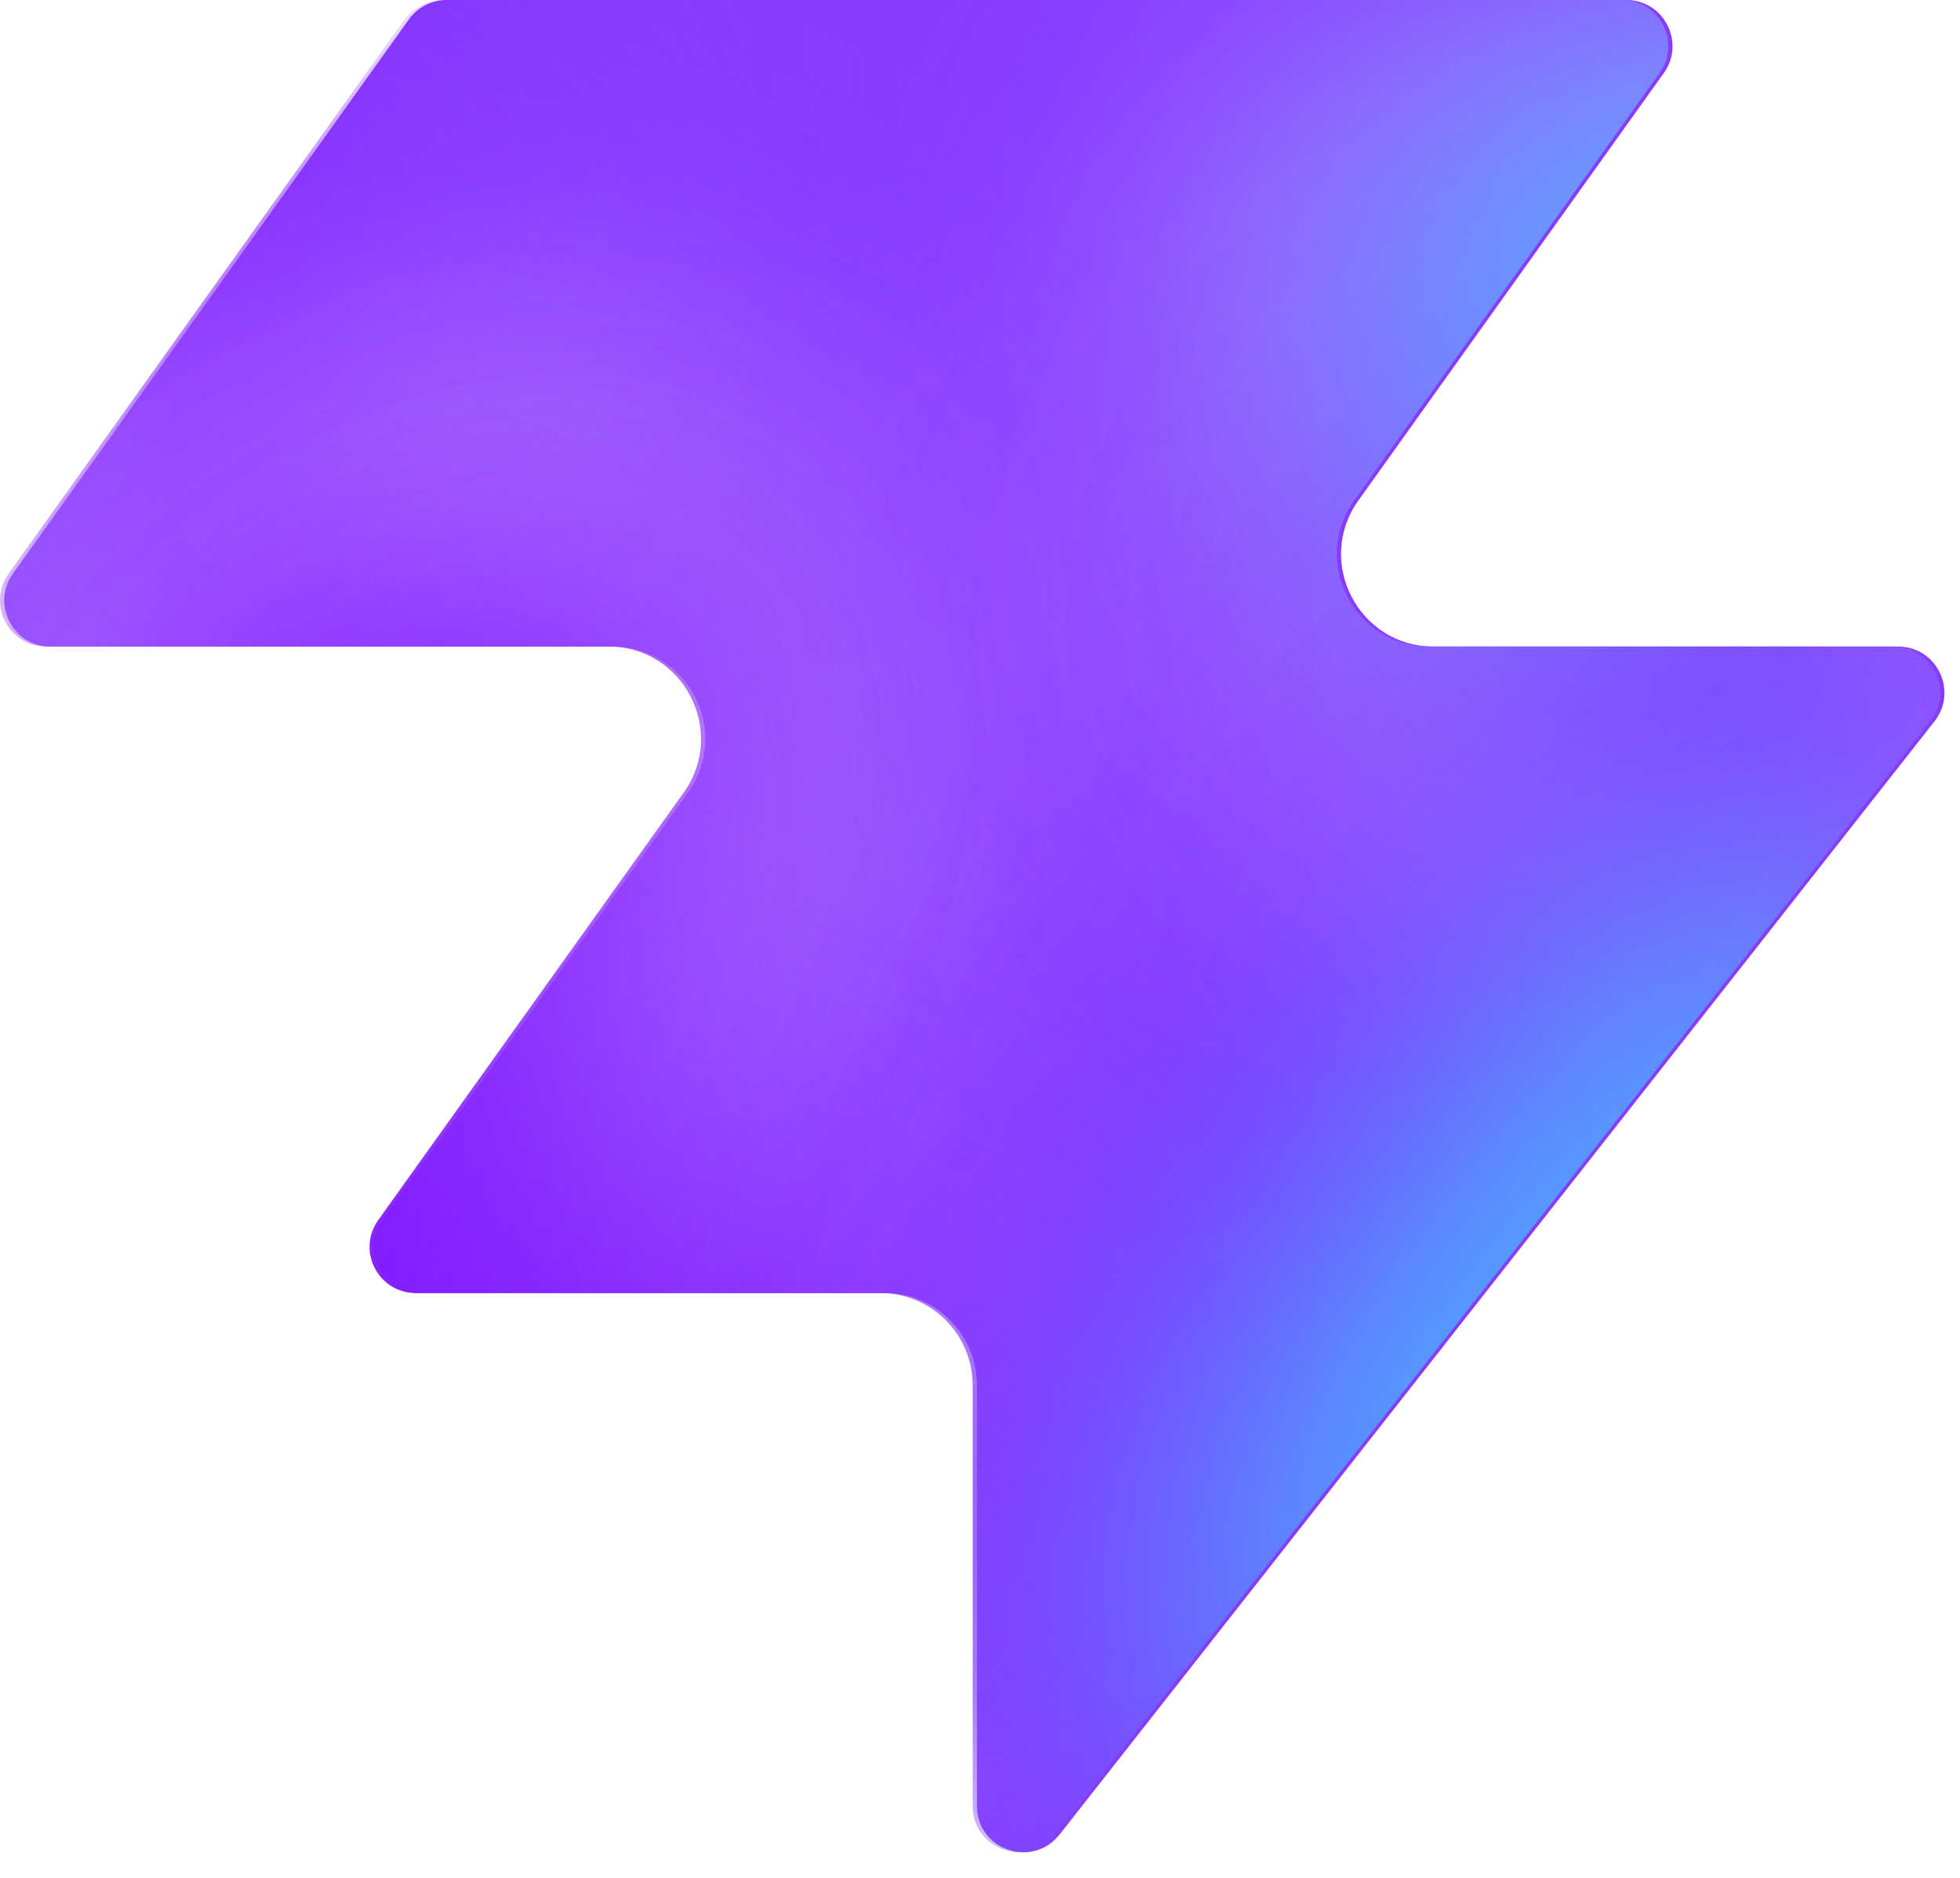
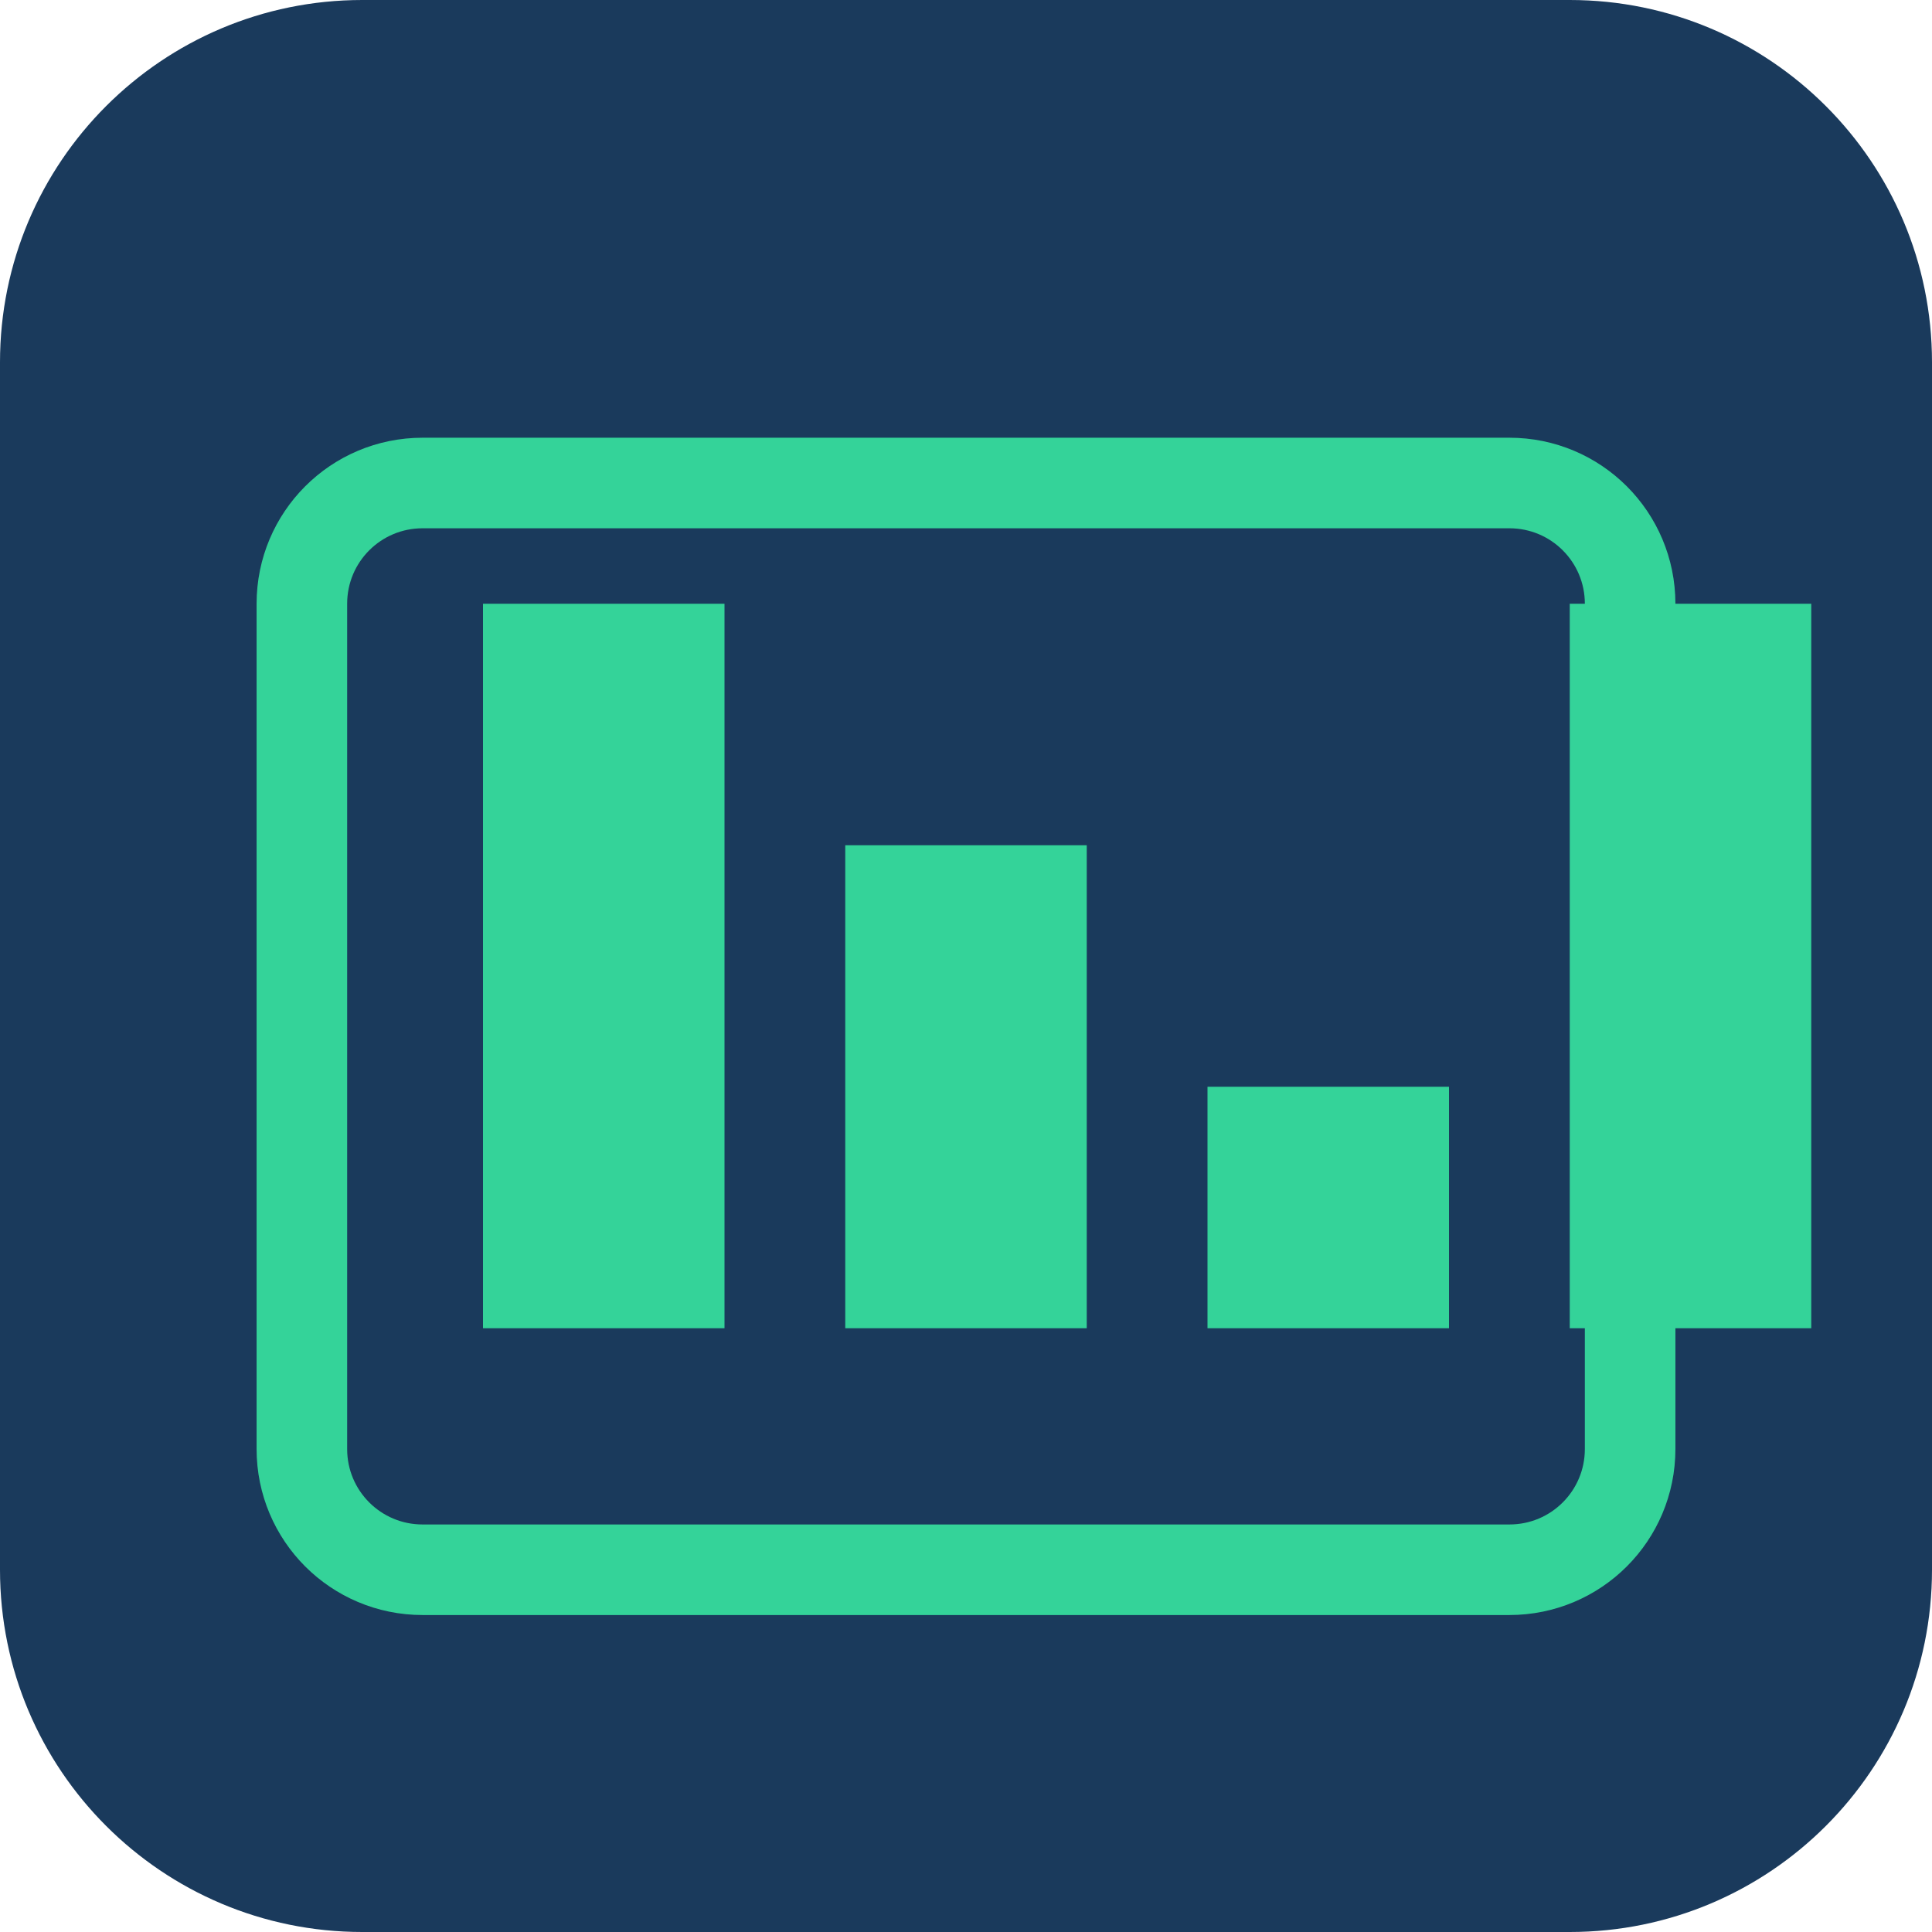
- <svg xmlns="http://www.w3.org/2000/svg" width="48" height="46" fill="none" viewBox="0 0 48 46">
-   <path fill="#863bff" d="M25.946 44.938c-.664.845-2.021.375-2.021-.698V33.937a2.26 2.26 0 0 0-2.262-2.262H10.287c-.92 0-1.456-1.04-.92-1.788l7.48-10.471c1.07-1.497 0-3.578-1.842-3.578H1.237c-.92 0-1.456-1.04-.92-1.788L10.013.474c.214-.297.556-.474.92-.474h28.894c.92 0 1.456 1.04.92 1.788l-7.48 10.471c-1.07 1.498 0 3.579 1.842 3.579h11.377c.943 0 1.473 1.088.89 1.83L25.947 44.94z" style="fill:#863bff;fill:color(display-p3 .525 .23 1);fill-opacity:1" />
-   <mask id="a" width="48" height="46" x="0" y="0" maskUnits="userSpaceOnUse" style="mask-type:alpha">
-     <path fill="#000" d="M25.842 44.938c-.664.844-2.021.375-2.021-.698V33.937a2.26 2.26 0 0 0-2.262-2.262H10.183c-.92 0-1.456-1.04-.92-1.788l7.48-10.471c1.07-1.498 0-3.579-1.842-3.579H1.133c-.92 0-1.456-1.04-.92-1.787L9.91.473c.214-.297.556-.474.92-.474h28.894c.92 0 1.456 1.04.92 1.788l-7.48 10.471c-1.07 1.498 0 3.578 1.842 3.578h11.377c.943 0 1.473 1.088.89 1.832L25.843 44.94z" style="fill:#000;fill-opacity:1" />
-   </mask>
-   <g mask="url(#a)">
-     <g filter="url(#b)">
-       <ellipse cx="5.508" cy="14.704" fill="#ede6ff" rx="5.508" ry="14.704" style="fill:#ede6ff;fill:color(display-p3 .927 .903 1);fill-opacity:1" transform="matrix(.00324 1 1 -.00324 -4.47 31.516)" />
-     </g>
-     <g filter="url(#c)">
-       <ellipse cx="10.399" cy="29.851" fill="#ede6ff" rx="10.399" ry="29.851" style="fill:#ede6ff;fill:color(display-p3 .927 .903 1);fill-opacity:1" transform="matrix(.00324 1 1 -.00324 -39.328 7.883)" />
-     </g>
-     <g filter="url(#d)">
-       <ellipse cx="5.508" cy="30.487" fill="#7e14ff" rx="5.508" ry="30.487" style="fill:#7e14ff;fill:color(display-p3 .492 .077 1);fill-opacity:1" transform="rotate(89.814 -25.913 -14.639)scale(1 -1)" />
-     </g>
-     <g filter="url(#e)">
-       <ellipse cx="5.508" cy="30.599" fill="#7e14ff" rx="5.508" ry="30.599" style="fill:#7e14ff;fill:color(display-p3 .492 .077 1);fill-opacity:1" transform="rotate(89.814 -32.644 -3.334)scale(1 -1)" />
-     </g>
-     <g filter="url(#f)">
-       <ellipse cx="5.508" cy="30.599" fill="#7e14ff" rx="5.508" ry="30.599" style="fill:#7e14ff;fill:color(display-p3 .492 .077 1);fill-opacity:1" transform="matrix(.00324 1 1 -.00324 -34.34 30.47)" />
-     </g>
-     <g filter="url(#g)">
-       <ellipse cx="14.072" cy="22.078" fill="#ede6ff" rx="14.072" ry="22.078" style="fill:#ede6ff;fill:color(display-p3 .927 .903 1);fill-opacity:1" transform="rotate(93.35 24.506 48.493)scale(-1 1)" />
-     </g>
-     <g filter="url(#h)">
-       <ellipse cx="3.47" cy="21.501" fill="#7e14ff" rx="3.47" ry="21.501" style="fill:#7e14ff;fill:color(display-p3 .492 .077 1);fill-opacity:1" transform="rotate(89.009 28.708 47.59)scale(-1 1)" />
-     </g>
-     <g filter="url(#i)">
-       <ellipse cx="3.47" cy="21.501" fill="#7e14ff" rx="3.47" ry="21.501" style="fill:#7e14ff;fill:color(display-p3 .492 .077 1);fill-opacity:1" transform="rotate(89.009 28.708 47.59)scale(-1 1)" />
-     </g>
-     <g filter="url(#j)">
-       <ellipse cx=".387" cy="8.972" fill="#7e14ff" rx="4.407" ry="29.108" style="fill:#7e14ff;fill:color(display-p3 .492 .077 1);fill-opacity:1" transform="rotate(39.51 .387 8.972)" />
-     </g>
-     <g filter="url(#k)">
-       <ellipse cx="47.523" cy="-6.092" fill="#7e14ff" rx="4.407" ry="29.108" style="fill:#7e14ff;fill:color(display-p3 .492 .077 1);fill-opacity:1" transform="rotate(37.892 47.523 -6.092)" />
-     </g>
-     <g filter="url(#l)">
-       <ellipse cx="41.412" cy="6.333" fill="#47bfff" rx="5.971" ry="9.665" style="fill:#47bfff;fill:color(display-p3 .28 .748 1);fill-opacity:1" transform="rotate(37.892 41.412 6.333)" />
-     </g>
-     <g filter="url(#m)">
-       <ellipse cx="-1.879" cy="38.332" fill="#7e14ff" rx="4.407" ry="29.108" style="fill:#7e14ff;fill:color(display-p3 .492 .077 1);fill-opacity:1" transform="rotate(37.892 -1.88 38.332)" />
-     </g>
-     <g filter="url(#n)">
-       <ellipse cx="-1.879" cy="38.332" fill="#7e14ff" rx="4.407" ry="29.108" style="fill:#7e14ff;fill:color(display-p3 .492 .077 1);fill-opacity:1" transform="rotate(37.892 -1.88 38.332)" />
-     </g>
-     <g filter="url(#o)">
-       <ellipse cx="35.651" cy="29.907" fill="#7e14ff" rx="4.407" ry="29.108" style="fill:#7e14ff;fill:color(display-p3 .492 .077 1);fill-opacity:1" transform="rotate(37.892 35.651 29.907)" />
-     </g>
-     <g filter="url(#p)">
-       <ellipse cx="38.418" cy="32.4" fill="#47bfff" rx="5.971" ry="15.297" style="fill:#47bfff;fill:color(display-p3 .28 .748 1);fill-opacity:1" transform="rotate(37.892 38.418 32.4)" />
-     </g>
-   </g>
-   <defs>
-     <filter id="b" width="60.045" height="41.654" x="-19.77" y="16.149" color-interpolation-filters="sRGB" filterUnits="userSpaceOnUse">
-       <feFlood flood-opacity="0" result="BackgroundImageFix" />
-       <feBlend in="SourceGraphic" in2="BackgroundImageFix" result="shape" />
-       <feGaussianBlur result="effect1_foregroundBlur_2002_17158" stdDeviation="7.659" />
-     </filter>
-     <filter id="c" width="90.34" height="51.437" x="-54.613" y="-7.533" color-interpolation-filters="sRGB" filterUnits="userSpaceOnUse">
-       <feFlood flood-opacity="0" result="BackgroundImageFix" />
-       <feBlend in="SourceGraphic" in2="BackgroundImageFix" result="shape" />
-       <feGaussianBlur result="effect1_foregroundBlur_2002_17158" stdDeviation="7.659" />
-     </filter>
-     <filter id="d" width="79.355" height="29.4" x="-49.64" y="2.03" color-interpolation-filters="sRGB" filterUnits="userSpaceOnUse">
-       <feFlood flood-opacity="0" result="BackgroundImageFix" />
-       <feBlend in="SourceGraphic" in2="BackgroundImageFix" result="shape" />
-       <feGaussianBlur result="effect1_foregroundBlur_2002_17158" stdDeviation="4.596" />
-     </filter>
-     <filter id="e" width="79.579" height="29.4" x="-45.045" y="20.029" color-interpolation-filters="sRGB" filterUnits="userSpaceOnUse">
-       <feFlood flood-opacity="0" result="BackgroundImageFix" />
-       <feBlend in="SourceGraphic" in2="BackgroundImageFix" result="shape" />
-       <feGaussianBlur result="effect1_foregroundBlur_2002_17158" stdDeviation="4.596" />
-     </filter>
-     <filter id="f" width="79.579" height="29.4" x="-43.513" y="21.178" color-interpolation-filters="sRGB" filterUnits="userSpaceOnUse">
-       <feFlood flood-opacity="0" result="BackgroundImageFix" />
-       <feBlend in="SourceGraphic" in2="BackgroundImageFix" result="shape" />
-       <feGaussianBlur result="effect1_foregroundBlur_2002_17158" stdDeviation="4.596" />
-     </filter>
-     <filter id="g" width="74.749" height="58.852" x="15.756" y="-17.901" color-interpolation-filters="sRGB" filterUnits="userSpaceOnUse">
-       <feFlood flood-opacity="0" result="BackgroundImageFix" />
-       <feBlend in="SourceGraphic" in2="BackgroundImageFix" result="shape" />
-       <feGaussianBlur result="effect1_foregroundBlur_2002_17158" stdDeviation="7.659" />
-     </filter>
-     <filter id="h" width="61.377" height="25.362" x="23.548" y="2.284" color-interpolation-filters="sRGB" filterUnits="userSpaceOnUse">
-       <feFlood flood-opacity="0" result="BackgroundImageFix" />
-       <feBlend in="SourceGraphic" in2="BackgroundImageFix" result="shape" />
-       <feGaussianBlur result="effect1_foregroundBlur_2002_17158" stdDeviation="4.596" />
-     </filter>
-     <filter id="i" width="61.377" height="25.362" x="23.548" y="2.284" color-interpolation-filters="sRGB" filterUnits="userSpaceOnUse">
-       <feFlood flood-opacity="0" result="BackgroundImageFix" />
-       <feBlend in="SourceGraphic" in2="BackgroundImageFix" result="shape" />
-       <feGaussianBlur result="effect1_foregroundBlur_2002_17158" stdDeviation="4.596" />
-     </filter>
-     <filter id="j" width="56.045" height="63.649" x="-27.636" y="-22.853" color-interpolation-filters="sRGB" filterUnits="userSpaceOnUse">
-       <feFlood flood-opacity="0" result="BackgroundImageFix" />
-       <feBlend in="SourceGraphic" in2="BackgroundImageFix" result="shape" />
-       <feGaussianBlur result="effect1_foregroundBlur_2002_17158" stdDeviation="4.596" />
-     </filter>
-     <filter id="k" width="54.814" height="64.646" x="20.116" y="-38.415" color-interpolation-filters="sRGB" filterUnits="userSpaceOnUse">
-       <feFlood flood-opacity="0" result="BackgroundImageFix" />
-       <feBlend in="SourceGraphic" in2="BackgroundImageFix" result="shape" />
-       <feGaussianBlur result="effect1_foregroundBlur_2002_17158" stdDeviation="4.596" />
-     </filter>
-     <filter id="l" width="33.541" height="35.313" x="24.641" y="-11.323" color-interpolation-filters="sRGB" filterUnits="userSpaceOnUse">
-       <feFlood flood-opacity="0" result="BackgroundImageFix" />
-       <feBlend in="SourceGraphic" in2="BackgroundImageFix" result="shape" />
-       <feGaussianBlur result="effect1_foregroundBlur_2002_17158" stdDeviation="4.596" />
-     </filter>
-     <filter id="m" width="54.814" height="64.646" x="-29.286" y="6.009" color-interpolation-filters="sRGB" filterUnits="userSpaceOnUse">
-       <feFlood flood-opacity="0" result="BackgroundImageFix" />
-       <feBlend in="SourceGraphic" in2="BackgroundImageFix" result="shape" />
-       <feGaussianBlur result="effect1_foregroundBlur_2002_17158" stdDeviation="4.596" />
-     </filter>
-     <filter id="n" width="54.814" height="64.646" x="-29.286" y="6.009" color-interpolation-filters="sRGB" filterUnits="userSpaceOnUse">
-       <feFlood flood-opacity="0" result="BackgroundImageFix" />
-       <feBlend in="SourceGraphic" in2="BackgroundImageFix" result="shape" />
-       <feGaussianBlur result="effect1_foregroundBlur_2002_17158" stdDeviation="4.596" />
-     </filter>
-     <filter id="o" width="54.814" height="64.646" x="8.244" y="-2.416" color-interpolation-filters="sRGB" filterUnits="userSpaceOnUse">
-       <feFlood flood-opacity="0" result="BackgroundImageFix" />
-       <feBlend in="SourceGraphic" in2="BackgroundImageFix" result="shape" />
-       <feGaussianBlur result="effect1_foregroundBlur_2002_17158" stdDeviation="4.596" />
-     </filter>
-     <filter id="p" width="39.409" height="43.623" x="18.713" y="10.588" color-interpolation-filters="sRGB" filterUnits="userSpaceOnUse">
-       <feFlood flood-opacity="0" result="BackgroundImageFix" />
-       <feBlend in="SourceGraphic" in2="BackgroundImageFix" result="shape" />
-       <feGaussianBlur result="effect1_foregroundBlur_2002_17158" stdDeviation="4.596" />
-     </filter>
-   </defs>
+ <svg xmlns="http://www.w3.org/2000/svg" viewBox="0 0 512 512">
+   <rect width="512" height="512" rx="96" fill="#1A3A5C" />
+   <path d="M128 352V160h64v192h-64zm96 0V224h64v128h-64zm96 0V288h64v64h-64zm96-64V160h64v192h-64z" fill="#34D399" />
+   <path d="M112 128h288c17.7 0 32 14.3 32 32v224c0 17.7-14.3 32-32 32H112c-17.7 0-32-14.3-32-32V160c0-17.7 14.3-32 32-32z" fill="none" stroke="#34D399" stroke-width="24" stroke-linejoin="round" />
</svg>
